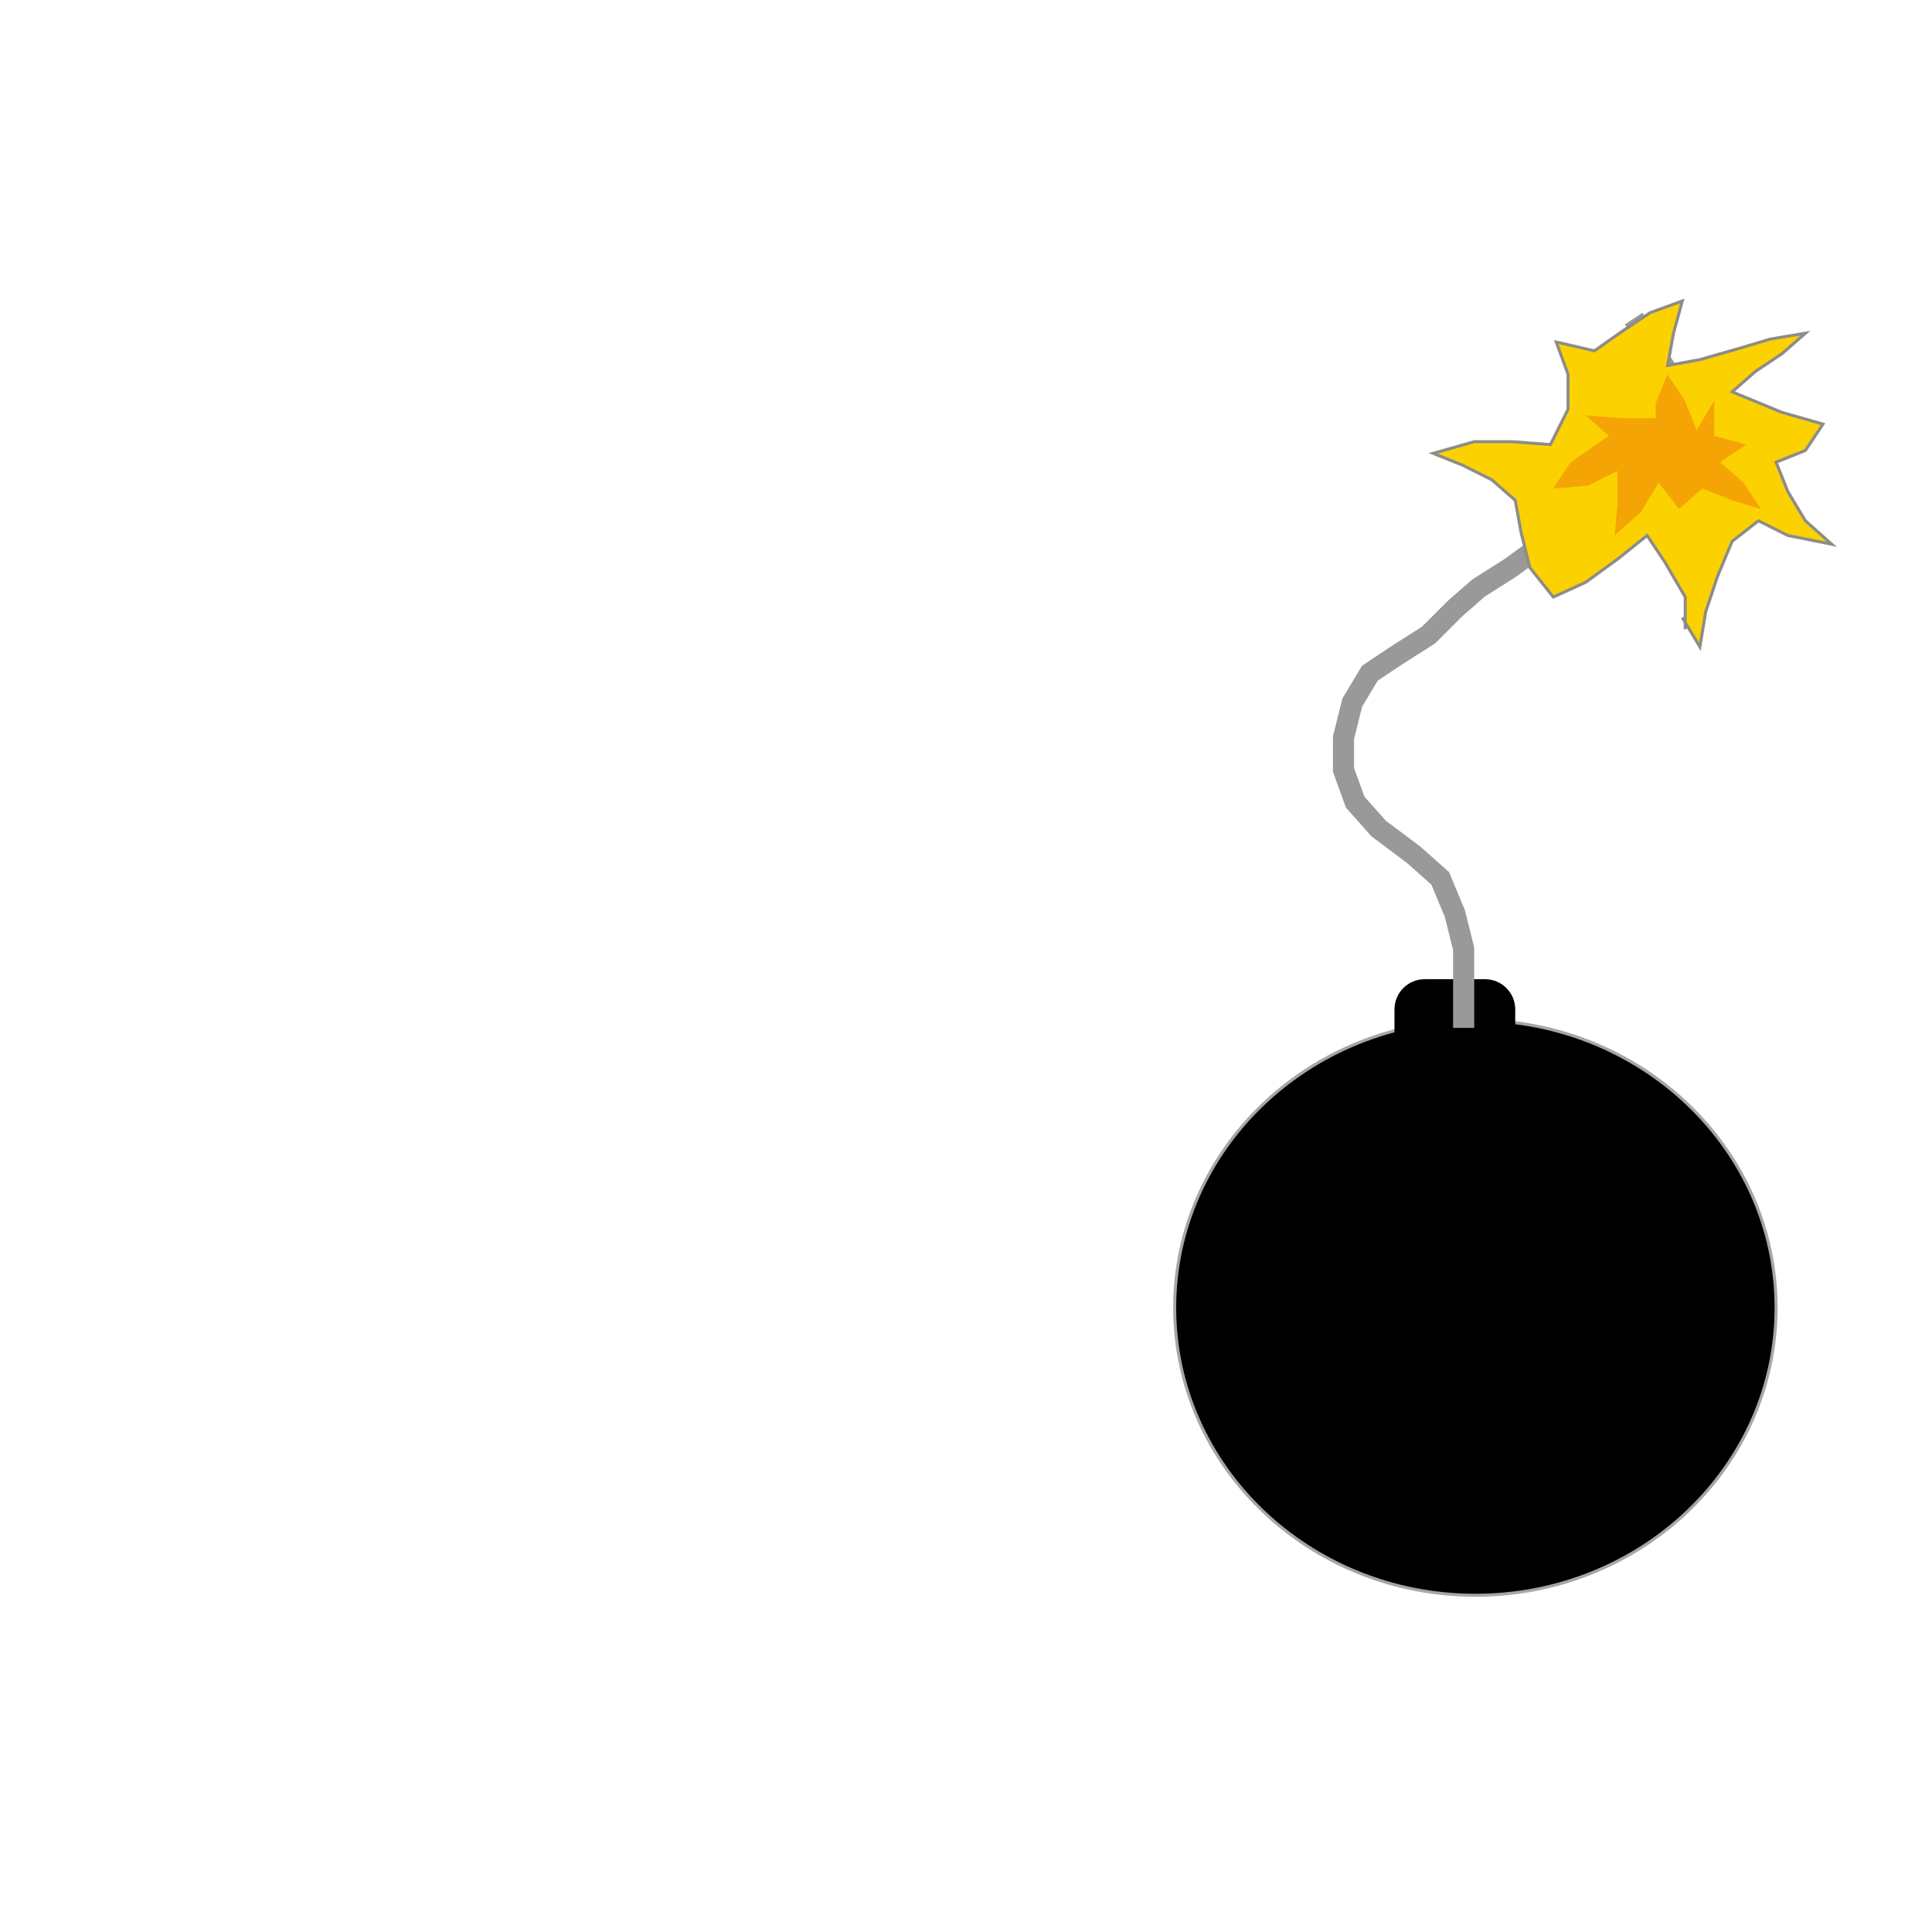
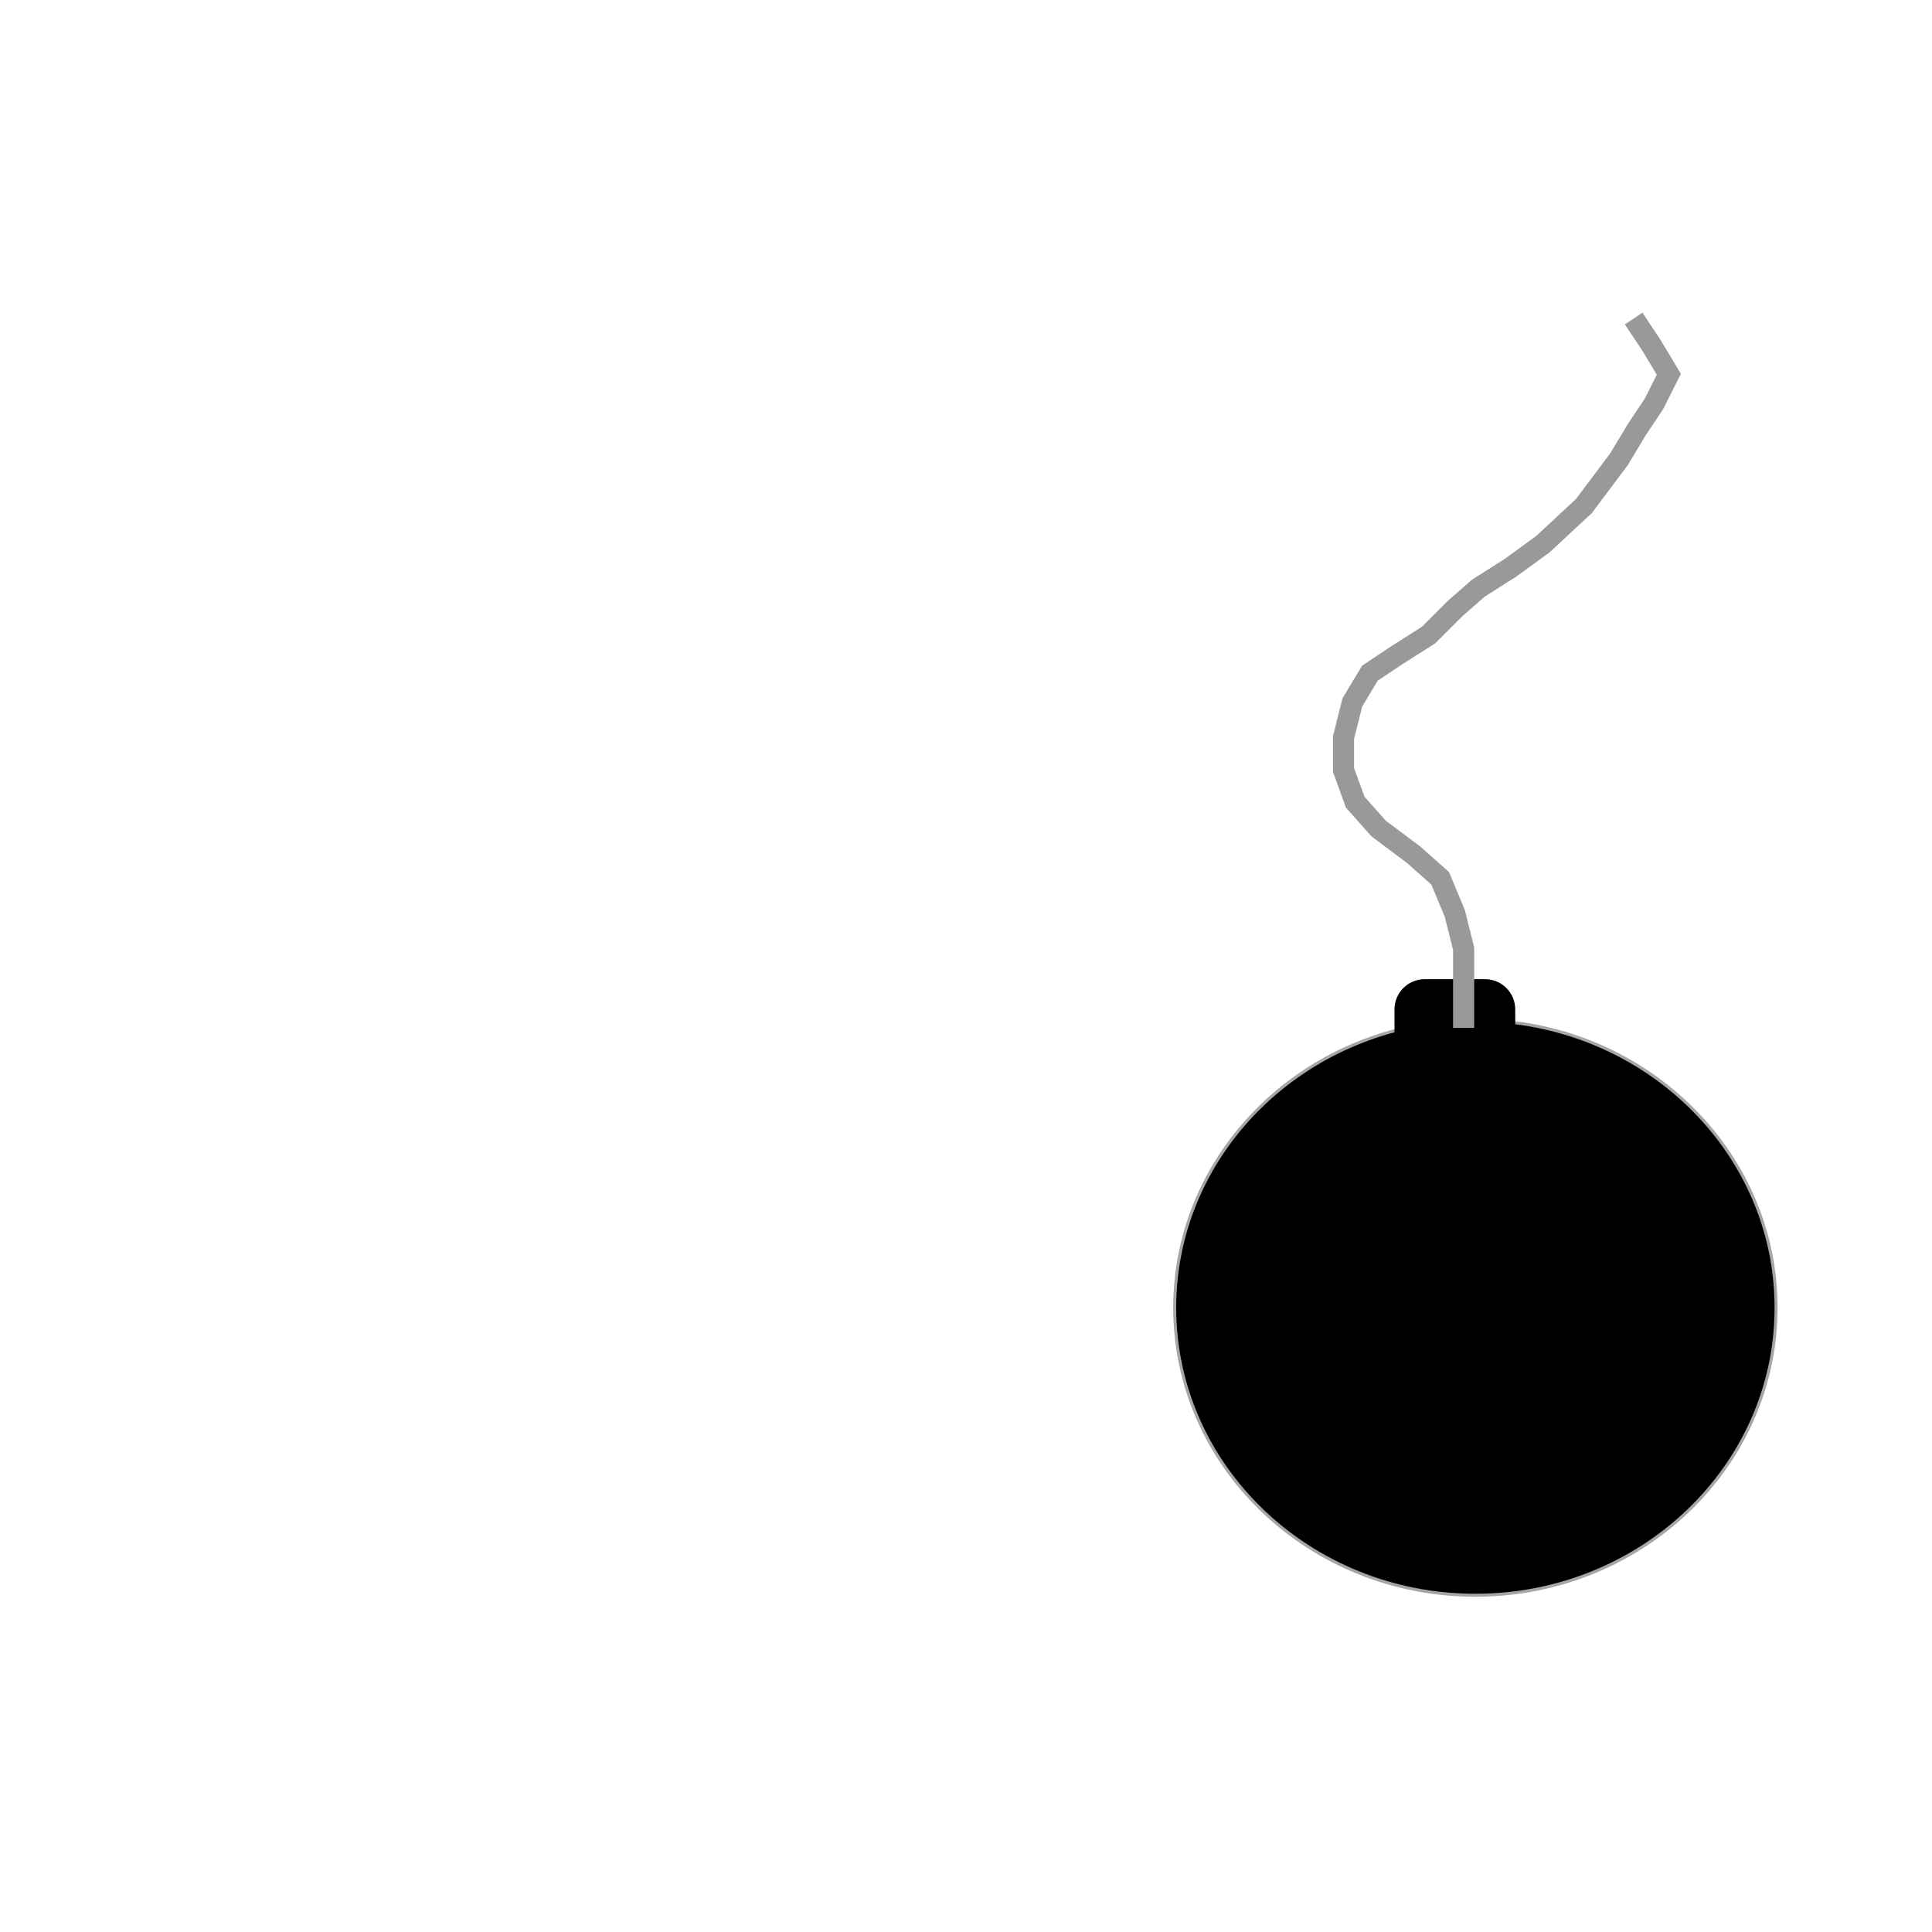
<svg xmlns="http://www.w3.org/2000/svg" xmlns:xlink="http://www.w3.org/1999/xlink" version="1.1" preserveAspectRatio="xMidYMid meet" viewBox="0 0 640 640" width="640" height="640">
  <defs>
-     <path d="M588.35 433.2C588.35 485.77 543.72 528.45 488.74 528.45C433.76 528.45 389.13 485.77 389.13 433.2C389.13 380.64 433.76 337.96 488.74 337.96C543.72 337.96 588.35 380.64 588.35 433.2Z" id="a7dnTGWZ97" />
-     <path d="M491.94 324.37C497.46 324.37 501.94 328.85 501.94 334.37C501.94 340.37 501.94 348.37 501.94 354.37C501.94 359.89 497.46 364.37 491.94 364.37C485.94 364.37 477.94 364.37 471.94 364.37C466.42 364.37 461.94 359.89 461.94 354.37C461.94 348.37 461.94 340.37 461.94 334.37C461.94 328.85 466.42 324.37 471.94 324.37C477.94 324.37 485.94 324.37 491.94 324.37Z" id="bTW5J2Q1d" />
-     <path d="M484.85 340.49L484.85 328.83L484.85 314.27L481.94 302.62L477.09 290.97L468.35 283.2L456.7 274.47L448.93 265.73L445.05 255.05L445.05 244.37L447.96 232.72L453.79 223.01L462.52 217.18L473.2 210.39L481.94 201.65L489.71 194.85L500.39 188.06L511.07 180.29L524.66 167.67L536.31 152.14L542.14 142.43L547.96 133.69L552.82 123.98L546.99 114.27L541.17 105.53" id="bk2x83YPB" />
-     <path d="M558.25 208.45L558.25 197.77L551.46 186.12L545.63 177.38L535.92 185.15L525.24 192.91L514.56 197.77L506.8 188.06L503.88 176.41L501.94 165.73L494.17 158.93L484.47 154.08L474.76 150.19L488.35 146.31L500.97 146.31L513.59 147.28L519.42 135.63L519.42 123.98L515.53 113.3L528.16 116.21L537.86 109.42L546.6 103.59L557.28 99.71L554.37 110.39L552.43 121.07L563.11 119.13L576.7 115.24L586.41 112.33L598.06 110.39L590.29 117.18L581.55 123.01L573.79 129.81L590.29 136.6L603.88 140.49L598.06 149.22L588.35 153.11L592.23 162.82L598.06 172.52L606.8 180.29L592.23 177.38L582.52 172.52L573.79 179.32L568.93 190.97L565.05 202.62L563.11 214.27L557.28 204.56" id="a1ds456u0d" />
-     <path d="M548.45 138.54L537.77 138.54L525.15 137.57L532.91 144.37L520.29 153.11L514.47 161.84L526.12 160.87L535.83 156.02L535.83 166.7L534.85 177.38L543.59 169.61L549.42 159.9L556.21 168.64L563.98 161.84L573.69 165.73L583.4 168.64L577.57 159.9L569.81 153.11L578.54 147.28L567.86 144.37L567.86 132.72L562.04 142.43L558.16 132.72L552.33 123.98L548.45 133.69L548.45 138.54Z" id="cvurC9tkL" />
+     <path d="M488.74 528.45C433.76 528.45 389.13 485.77 389.13 433.2C389.13 380.64 433.76 337.96 488.74 337.96C543.72 337.96 588.35 380.64 588.35 433.2C588.35 485.77 543.72 528.45 488.74 528.45Z" id="b40EZ69L1D" />
+     <path d="M488.74 528.45C433.76 528.45 389.13 485.77 389.13 433.2C389.13 380.64 433.76 337.96 488.74 337.96C543.72 337.96 588.35 380.64 588.35 433.2C588.35 485.77 543.72 528.45 488.74 528.45Z" id="c2k9pie7K" />
+     <path d="M501.94 334.37C501.94 340.37 501.94 348.37 501.94 354.37C501.94 359.89 497.46 364.37 491.94 364.37C485.94 364.37 477.94 364.37 471.94 364.37C466.42 364.37 461.94 359.89 461.94 354.37C461.94 348.37 461.94 340.37 461.94 334.37C461.94 328.85 466.42 324.37 471.94 324.37C477.94 324.37 485.94 324.37 491.94 324.37C497.46 324.37 501.94 328.85 501.94 334.37Z" id="baRxNOpLt" />
+     <path d="M484.85 340.49L484.85 328.83L484.85 314.27L481.94 302.62L477.09 290.97L468.35 283.2L456.7 274.47L448.93 265.73L445.05 255.05L445.05 244.37L447.96 232.72L453.79 223.01L462.52 217.18L473.2 210.39L481.94 201.65L489.71 194.85L500.39 188.06L511.07 180.29L524.66 167.67L536.31 152.14L542.14 142.43L547.96 133.69L552.82 123.98L546.99 114.27L541.17 105.53" id="e1plfRajiB" />
  </defs>
  <g>
    <g>
      <g>
-         <use xlink:href="#a7dnTGWZ97" opacity="1" fill="#000000" fill-opacity="1" />
+         <use xlink:href="#b40EZ69L1D" opacity="1" fill="#000000" fill-opacity="1" />
        <g>
-           <use xlink:href="#a7dnTGWZ97" opacity="1" fill-opacity="0" stroke="#a7a6a6" stroke-width="1" stroke-opacity="1" />
+           <use xlink:href="#b40EZ69L1D" opacity="1" fill-opacity="0" stroke="#000000" stroke-width="1" stroke-opacity="0" />
        </g>
      </g>
      <g>
-         <use xlink:href="#bTW5J2Q1d" opacity="1" fill="#000000" fill-opacity="1" />
-       </g>
-       <g>
+         <use xlink:href="#c2k9pie7K" opacity="1" fill="#000000" fill-opacity="0" />
        <g>
-           <use xlink:href="#bk2x83YPB" opacity="1" fill-opacity="0" stroke="#999999" stroke-width="7" stroke-opacity="1" />
+           <use xlink:href="#c2k9pie7K" opacity="1" fill-opacity="0" stroke="#a7a6a6" stroke-width="1" stroke-opacity="1" />
        </g>
      </g>
      <g>
-         <use xlink:href="#a1ds456u0d" opacity="1" fill="#fbd200" fill-opacity="1" />
+         <use xlink:href="#baRxNOpLt" opacity="1" fill="#000000" fill-opacity="1" />
        <g>
-           <use xlink:href="#a1ds456u0d" opacity="1" fill-opacity="0" stroke="#8d8c89" stroke-width="1" stroke-opacity="1" />
+           <use xlink:href="#baRxNOpLt" opacity="1" fill-opacity="0" stroke="#000000" stroke-width="1" stroke-opacity="0" />
        </g>
      </g>
      <g>
-         <use xlink:href="#cvurC9tkL" opacity="1" fill="#f5a406" fill-opacity="1" />
+         <use xlink:href="#e1plfRajiB" opacity="1" fill="#000000" fill-opacity="0" />
+         <g>
+           <use xlink:href="#e1plfRajiB" opacity="1" fill-opacity="0" stroke="#999999" stroke-width="7" stroke-opacity="1" />
+         </g>
      </g>
    </g>
  </g>
</svg>
